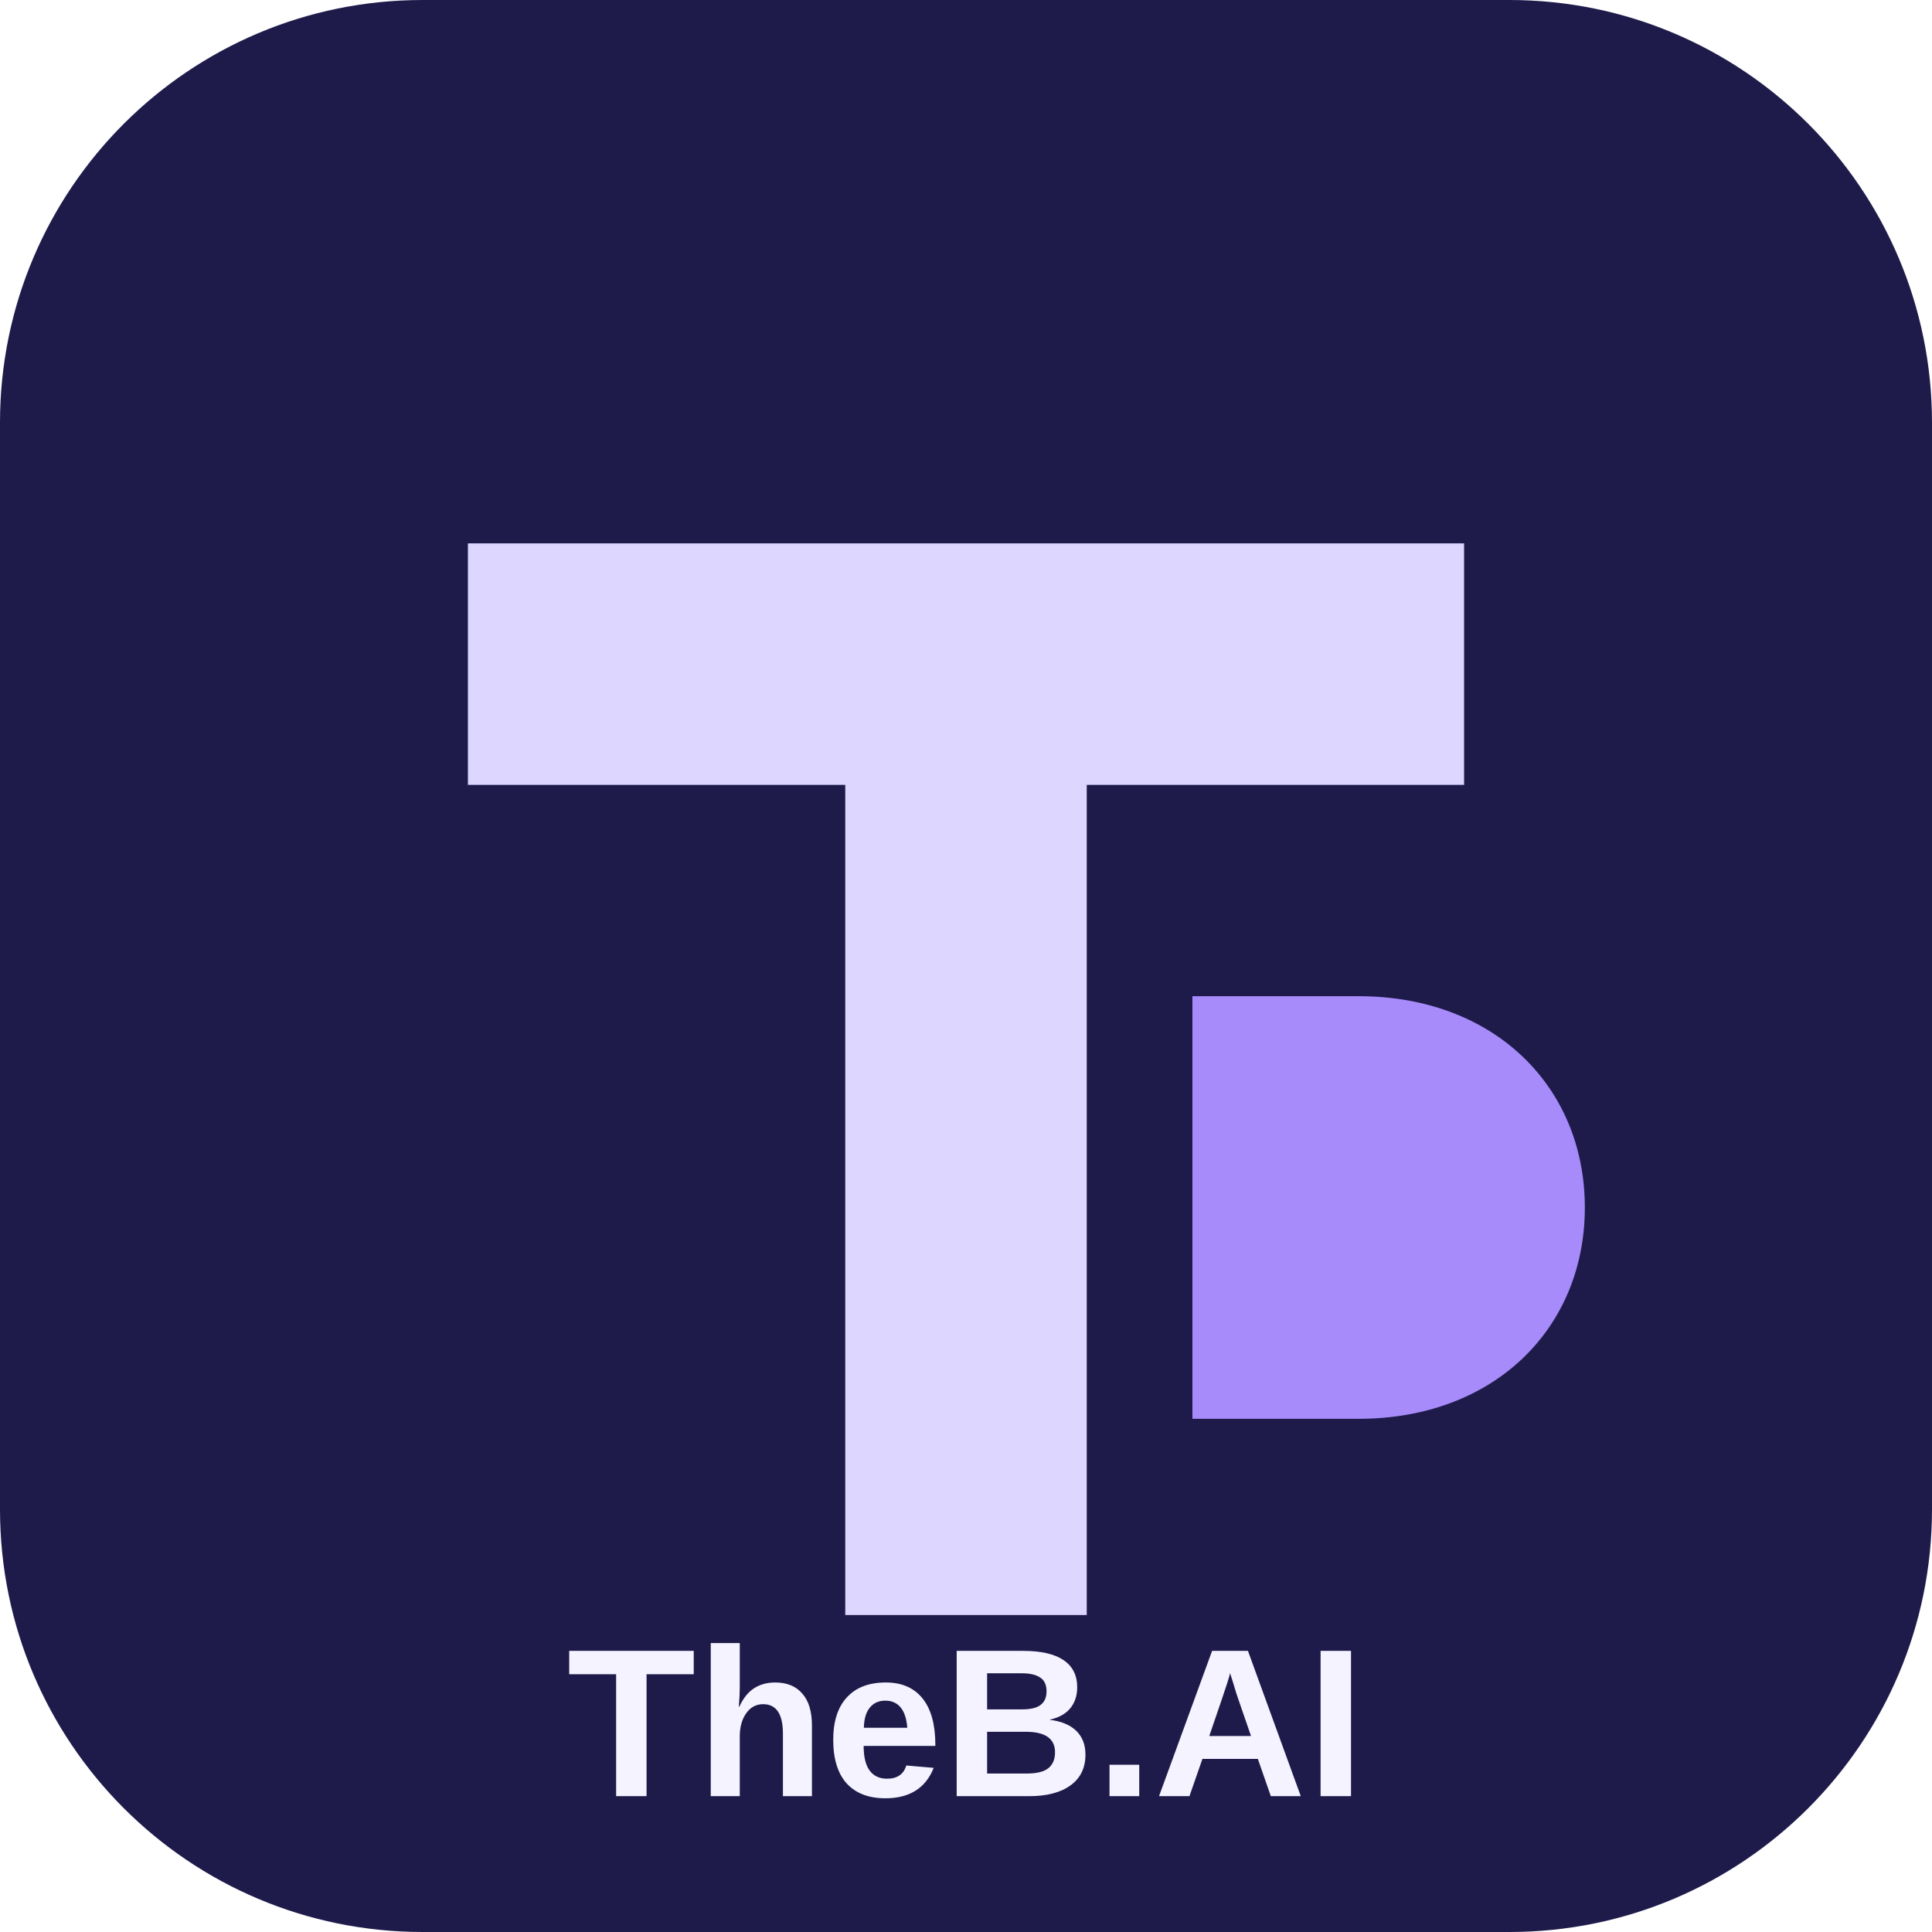
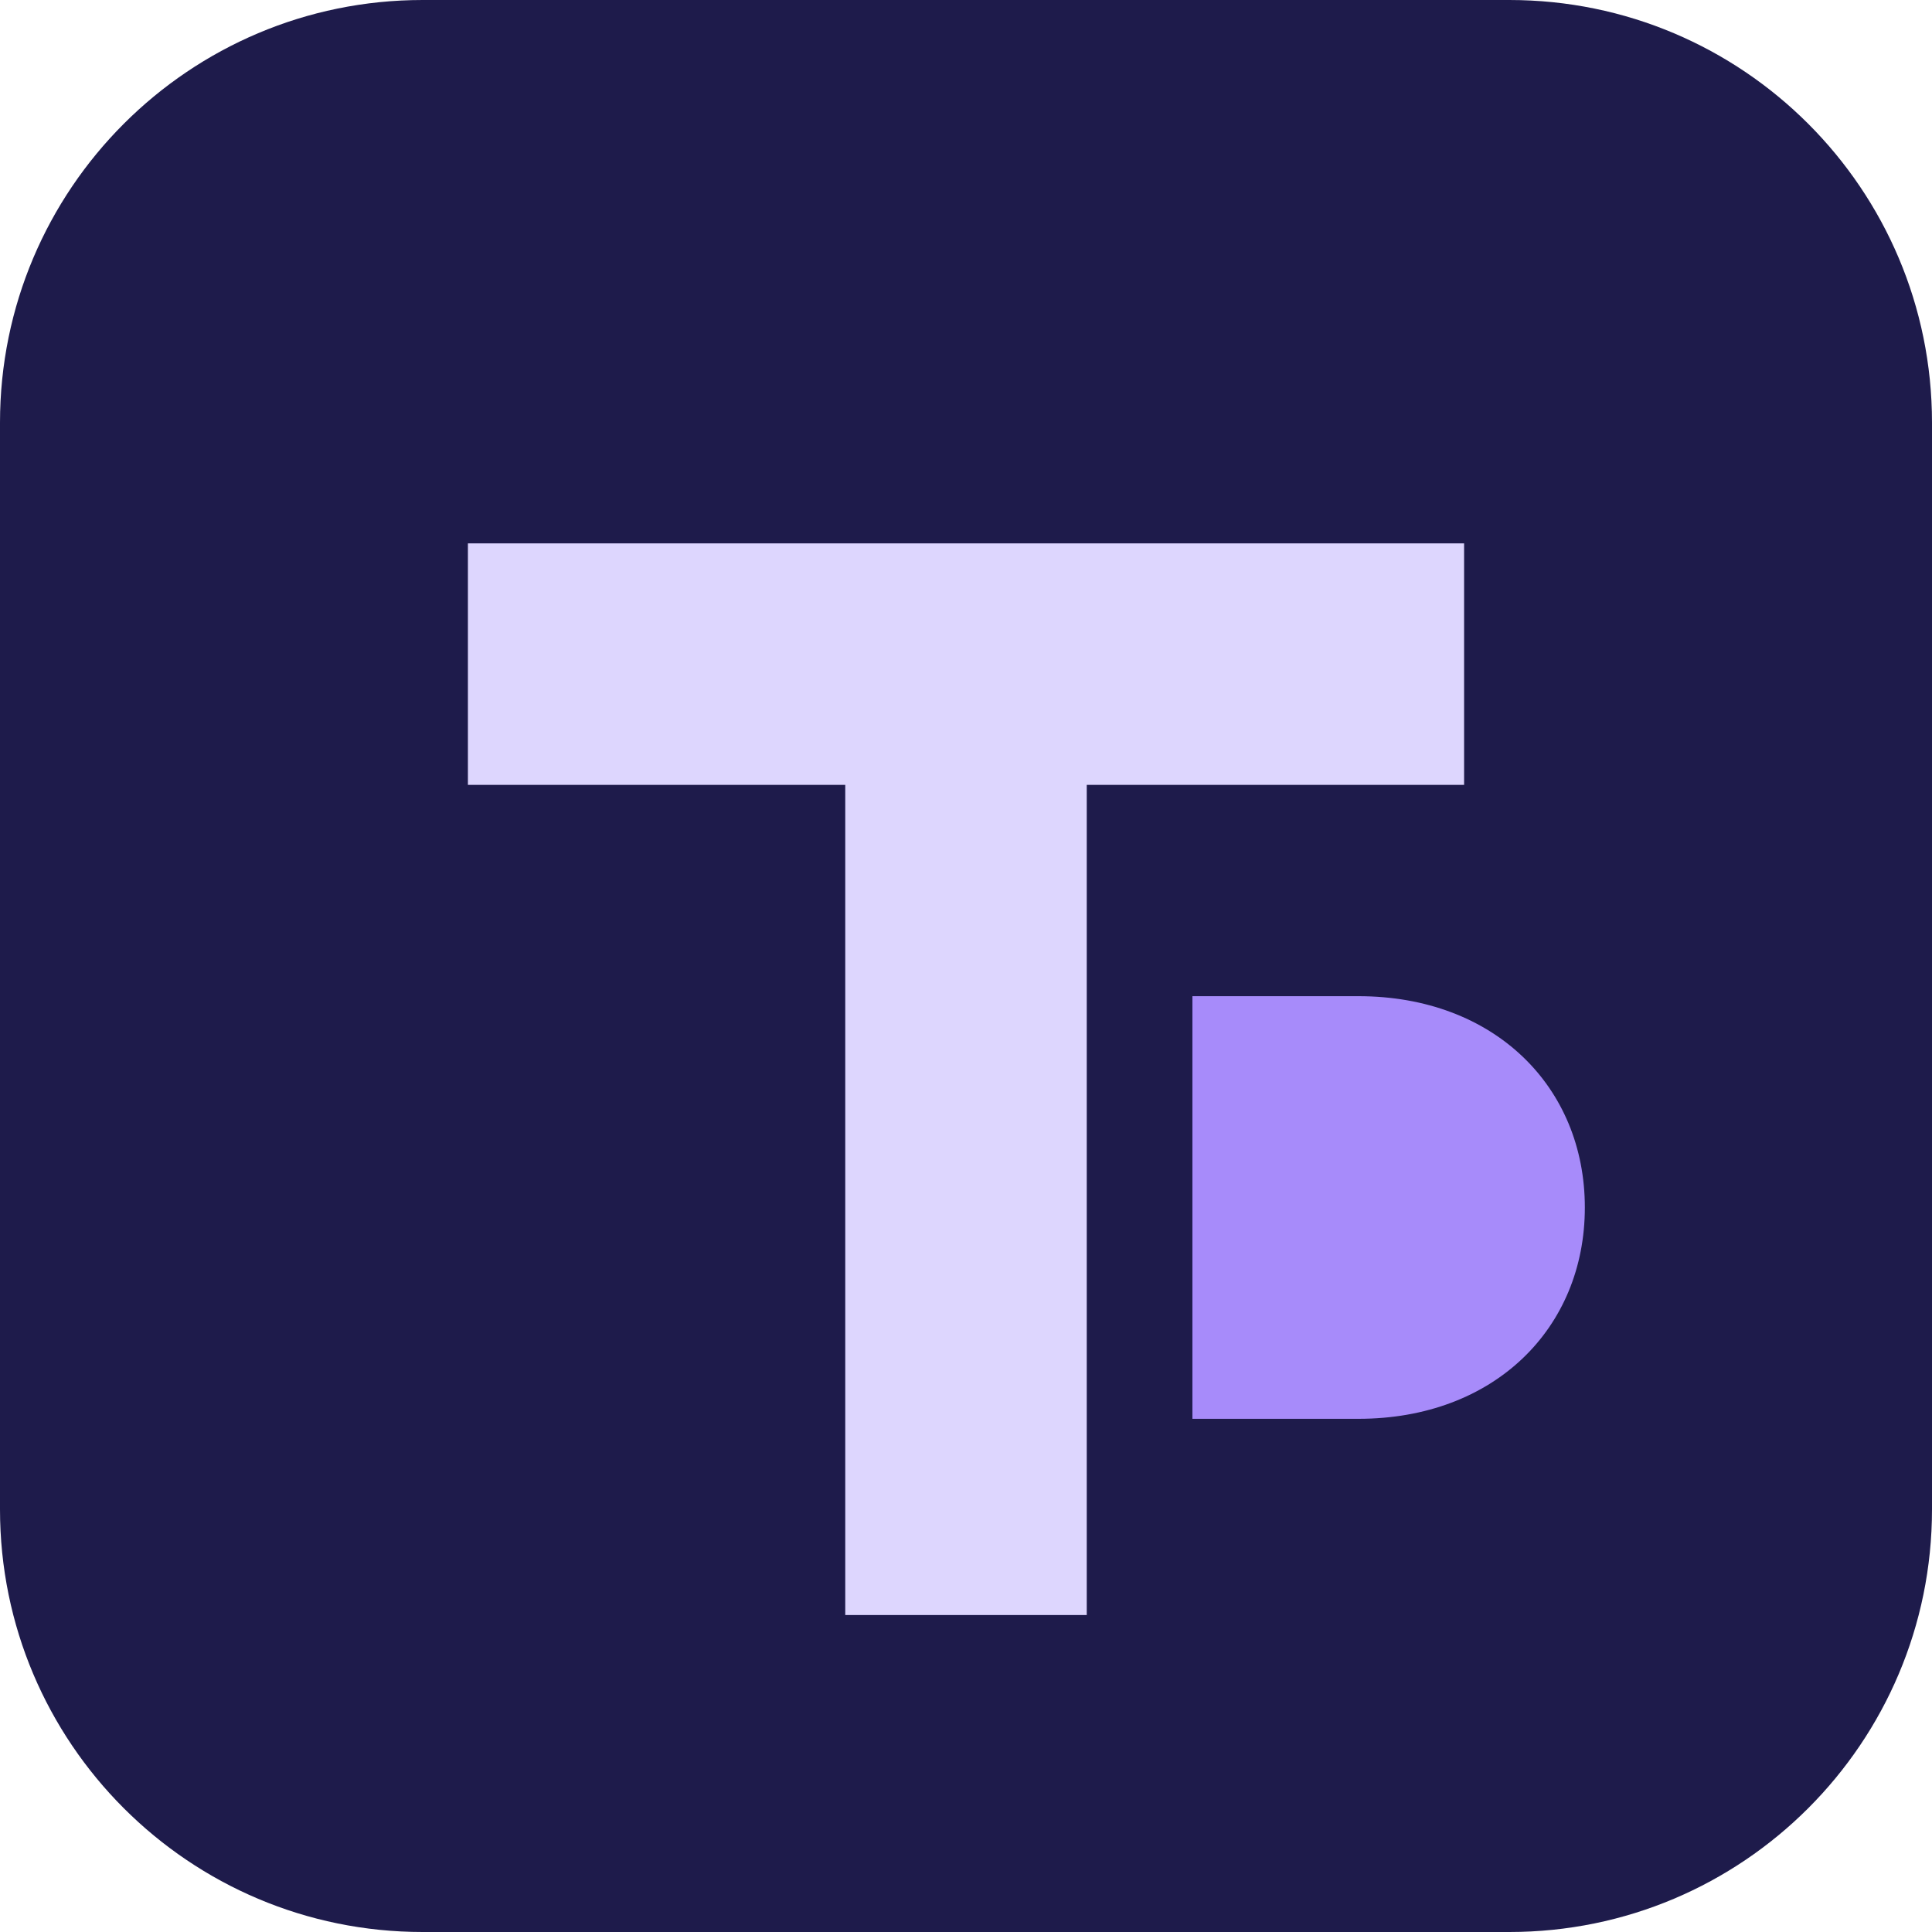
<svg xmlns="http://www.w3.org/2000/svg" viewBox="0 0 128 128" role="img" aria-label="TheB.AI icon">
  <rect width="128" height="128" rx="28" fill="#1e1b4b" />
  <path d="M31 36h66v16H72v55H56V52H31z" fill="#ddd6fe" />
  <path d="M79 66h11c9 0 15 6 15 14s-6 14-15 14H79z" fill="#a78bfa" />
-   <text x="64" y="119" text-anchor="middle" font-family="Arial, Helvetica, sans-serif" font-size="14" font-weight="700" fill="#f5f3ff">TheB.AI</text>
</svg>
